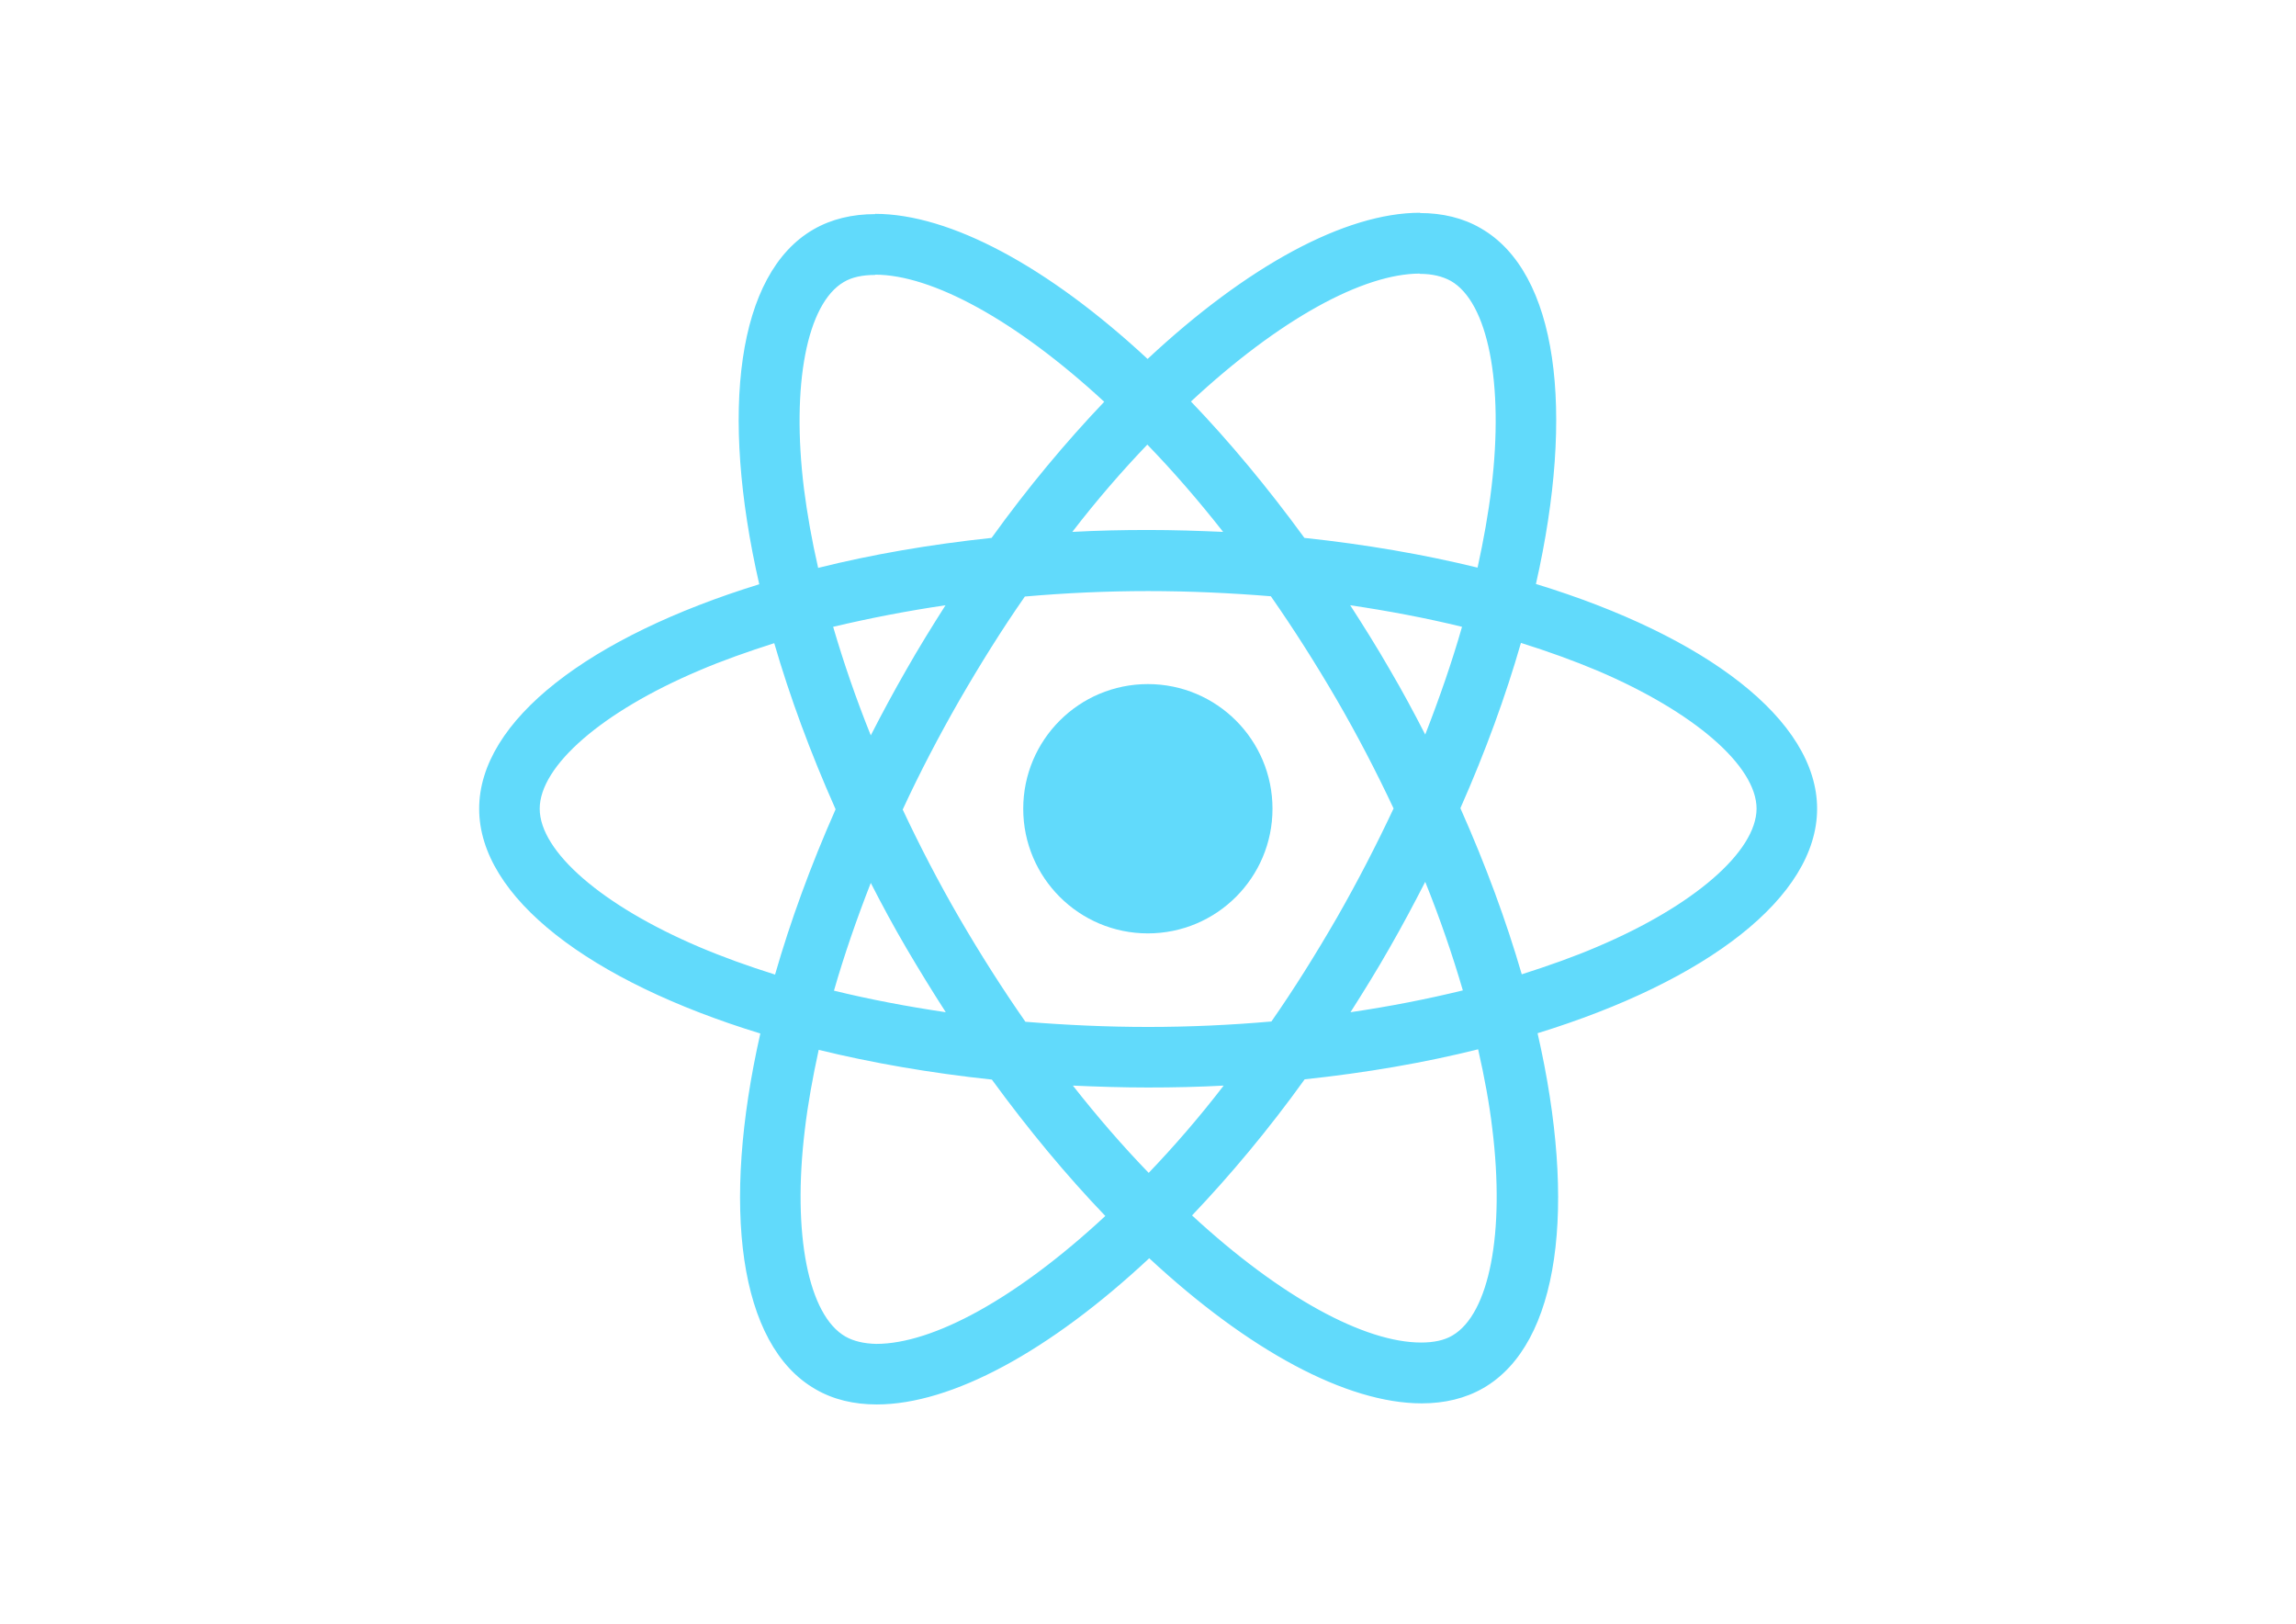
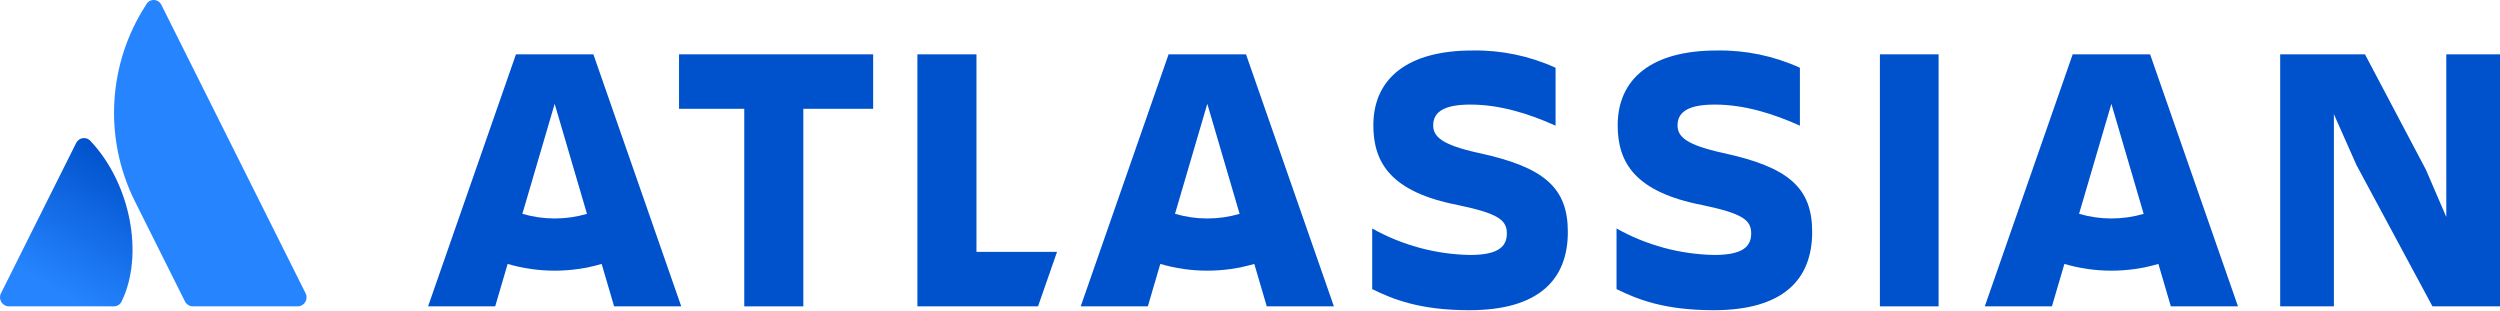
- <svg xmlns="http://www.w3.org/2000/svg" viewBox="0 0 841.9 595.3">
-   <g fill="#61DAFB">
-     <path d="M666.3 296.5c0-32.5-40.7-63.3-103.1-82.4 14.4-63.6 8-114.2-20.2-130.4-6.5-3.8-14.1-5.6-22.4-5.6v22.3c4.6 0 8.3.9 11.4 2.6 13.6 7.8 19.5 37.5 14.9 75.7-1.1 9.4-2.9 19.3-5.1 29.4-19.6-4.8-41-8.5-63.5-10.9-13.5-18.5-27.5-35.3-41.6-50 32.6-30.3 63.2-46.9 84-46.9V78c-27.5 0-63.5 19.6-99.9 53.6-36.4-33.8-72.4-53.2-99.9-53.2v22.3c20.7 0 51.4 16.5 84 46.6-14 14.7-28 31.4-41.3 49.9-22.6 2.4-44 6.1-63.6 11-2.3-10-4-19.7-5.2-29-4.7-38.2 1.1-67.9 14.6-75.8 3-1.8 6.9-2.6 11.5-2.6V78.5c-8.4 0-16 1.8-22.6 5.6-28.1 16.2-34.4 66.7-19.9 130.1-62.2 19.2-102.7 49.9-102.7 82.3 0 32.5 40.7 63.3 103.1 82.4-14.4 63.6-8 114.2 20.2 130.4 6.5 3.8 14.1 5.6 22.5 5.6 27.5 0 63.5-19.6 99.9-53.6 36.4 33.8 72.4 53.2 99.9 53.2 8.4 0 16-1.8 22.6-5.6 28.1-16.2 34.4-66.7 19.9-130.1 62-19.1 102.5-49.9 102.5-82.3zm-130.2-66.7c-3.7 12.9-8.3 26.2-13.5 39.5-4.1-8-8.4-16-13.1-24-4.6-8-9.5-15.8-14.4-23.4 14.2 2.1 27.9 4.7 41 7.9zm-45.8 106.5c-7.8 13.5-15.8 26.3-24.1 38.2-14.9 1.3-30 2-45.2 2-15.1 0-30.2-.7-45-1.9-8.3-11.9-16.4-24.6-24.2-38-7.6-13.1-14.5-26.4-20.8-39.8 6.2-13.4 13.2-26.8 20.7-39.9 7.8-13.5 15.8-26.3 24.1-38.2 14.9-1.3 30-2 45.2-2 15.1 0 30.2.7 45 1.9 8.3 11.9 16.4 24.6 24.2 38 7.6 13.1 14.5 26.4 20.8 39.8-6.3 13.4-13.2 26.8-20.7 39.9zm32.3-13c5.4 13.4 10 26.8 13.8 39.8-13.1 3.2-26.9 5.9-41.2 8 4.9-7.7 9.8-15.6 14.4-23.7 4.6-8 8.9-16.1 13-24.1zM421.2 430c-9.3-9.6-18.6-20.3-27.8-32 9 .4 18.2.7 27.5.7 9.4 0 18.7-.2 27.8-.7-9 11.7-18.3 22.4-27.5 32zm-74.4-58.9c-14.2-2.1-27.9-4.7-41-7.9 3.7-12.9 8.3-26.2 13.5-39.5 4.1 8 8.4 16 13.1 24 4.7 8 9.5 15.8 14.4 23.4zM420.7 163c9.3 9.6 18.6 20.3 27.8 32-9-.4-18.2-.7-27.5-.7-9.4 0-18.7.2-27.8.7 9-11.7 18.3-22.4 27.5-32zm-74 58.9c-4.9 7.7-9.8 15.6-14.4 23.7-4.6 8-8.9 16-13 24-5.4-13.4-10-26.8-13.8-39.8 13.1-3.1 26.9-5.8 41.2-7.9zm-90.5 125.2c-35.4-15.1-58.3-34.9-58.3-50.6 0-15.7 22.9-35.6 58.3-50.6 8.6-3.7 18-7 27.7-10.1 5.7 19.6 13.2 40 22.5 60.9-9.2 20.8-16.6 41.1-22.2 60.6-9.9-3.1-19.3-6.5-28-10.2zM310 490c-13.6-7.8-19.5-37.5-14.9-75.7 1.1-9.4 2.9-19.3 5.1-29.4 19.6 4.8 41 8.5 63.5 10.9 13.5 18.5 27.5 35.3 41.6 50-32.6 30.3-63.2 46.9-84 46.9-4.5-.1-8.3-1-11.3-2.7zm237.2-76.2c4.7 38.2-1.1 67.9-14.6 75.8-3 1.8-6.9 2.6-11.5 2.6-20.7 0-51.4-16.5-84-46.6 14-14.7 28-31.4 41.3-49.9 22.6-2.4 44-6.1 63.6-11 2.3 10.1 4.1 19.8 5.2 29.1zm38.5-66.7c-8.6 3.7-18 7-27.7 10.1-5.7-19.6-13.2-40-22.5-60.9 9.2-20.8 16.6-41.1 22.2-60.6 9.9 3.1 19.3 6.5 28.1 10.2 35.4 15.1 58.3 34.9 58.3 50.6-.1 15.7-23 35.6-58.4 50.6zM320.8 78.4z" />
-     <circle cx="420.9" cy="296.5" r="45.7" />
-     <path d="M520.5 78.1z" />
+ <svg xmlns="http://www.w3.org/2000/svg" viewBox="0 0 532.119 66.025">
+   <defs>
+     <style>.cls-1{fill:url(#linear-gradient);}.cls-2{fill:#2684ff;}.cls-3{fill:#0052cc;}</style>
+     <linearGradient id="linear-gradient" x1="28.121" y1="35.051" x2="11.239" y2="64.292" gradientUnits="userSpaceOnUse">
+       <stop offset="0" stop-color="#0052cc" />
+       <stop offset="0.923" stop-color="#2684ff" />
+     </linearGradient>
+   </defs>
+   <g id="Layer_2" data-name="Layer 2">
+     <g id="Blue">
+       <path class="cls-1" d="M19.354,30.115a1.856,1.856,0,0,0-3.157.343L.2,62.442a1.912,1.912,0,0,0,1.71,2.767H24.185a1.843,1.843,0,0,0,1.71-1.057C30.7,54.223,27.788,39.126,19.354,30.115Z" />
+       <path class="cls-2" d="M31.087,1.024a42.188,42.188,0,0,0-2.463,41.65L39.363,64.152a1.912,1.912,0,0,0,1.71,1.057H63.344a1.912,1.912,0,0,0,1.71-2.767S35.092,2.511,34.339,1.012A1.806,1.806,0,0,0,31.087,1.024Z" />
+       <path class="cls-3" d="M292.314,26.669c0,7.92,3.674,14.208,18.045,16.984,8.574,1.8,10.37,3.184,10.37,6.042,0,2.776-1.8,4.573-7.839,4.573a44.236,44.236,0,0,1-20.821-5.634v12.9c4.328,2.123,10.043,4.491,20.658,4.491,15.024,0,20.985-6.7,20.985-16.657m0,0c0-9.39-4.981-13.8-19.025-16.82-7.757-1.715-9.635-3.429-9.635-5.879,0-3.1,2.776-4.409,7.92-4.409,6.206,0,12.33,1.878,18.127,4.491V14.421a40.97,40.97,0,0,0-17.719-3.674c-13.881,0-21.066,6.042-21.066,15.922" />
+       <polygon class="cls-3" points="485.332 11.563 485.332 65.209 496.763 65.209 496.763 24.301 501.581 35.16 517.748 65.209 532.119 65.209 532.119 11.563 520.688 11.563 520.688 46.184 516.36 36.14 503.377 11.563 485.332 11.563" />
+       <rect class="cls-3" x="400.133" y="11.563" width="12.493" height="53.646" />
+       <path class="cls-3" d="M385.718,49.368c0-9.39-4.981-13.8-19.025-16.82-7.757-1.715-9.635-3.429-9.635-5.879,0-3.1,2.776-4.409,7.92-4.409,6.206,0,12.33,1.878,18.127,4.491V14.421a40.97,40.97,0,0,0-17.719-3.674c-13.881,0-21.066,6.042-21.066,15.922,0,7.92,3.674,14.208,18.045,16.984,8.574,1.8,10.37,3.184,10.37,6.042,0,2.776-1.8,4.573-7.839,4.573a44.236,44.236,0,0,1-20.821-5.634v12.9c4.328,2.123,10.043,4.491,20.658,4.491,15.024,0,20.985-6.7,20.985-16.657" />
+       <polygon class="cls-3" points="195.265 11.563 195.265 65.209 220.943 65.209 224.986 53.614 207.839 53.614 207.839 11.563 195.265 11.563" />
+       <polygon class="cls-3" points="144.533 11.563 144.533 23.157 158.414 23.157 158.414 65.209 170.988 65.209 170.988 23.157 185.849 23.157 185.849 11.563 144.533 11.563" />
+       <path class="cls-3" d="M126.3,11.563H109.821L91.114,65.209H105.4l2.652-9.035a35.508,35.508,0,0,0,20.008,0l2.652,9.035h14.289ZM118.06,46.5a24.4,24.4,0,0,1-6.875-.989L118.06,22.1l6.875,23.419A24.4,24.4,0,0,1,118.06,46.5Z" />
+       <path class="cls-3" d="M265.211,11.563H248.733L230.026,65.209h14.289l2.652-9.035a35.508,35.508,0,0,0,20.008,0l2.652,9.035h14.289ZM256.972,46.5a24.4,24.4,0,0,1-6.875-.989L256.972,22.1l6.875,23.419A24.4,24.4,0,0,1,256.972,46.5Z" />
+       <path class="cls-3" d="M457.644,11.563H441.166L422.459,65.209h14.289l2.652-9.035a35.508,35.508,0,0,0,20.008,0l2.652,9.035H476.35ZM449.4,46.5a24.4,24.4,0,0,1-6.875-.989L449.4,22.1l6.875,23.419A24.4,24.4,0,0,1,449.4,46.5Z" />
+     </g>
  </g>
</svg>
